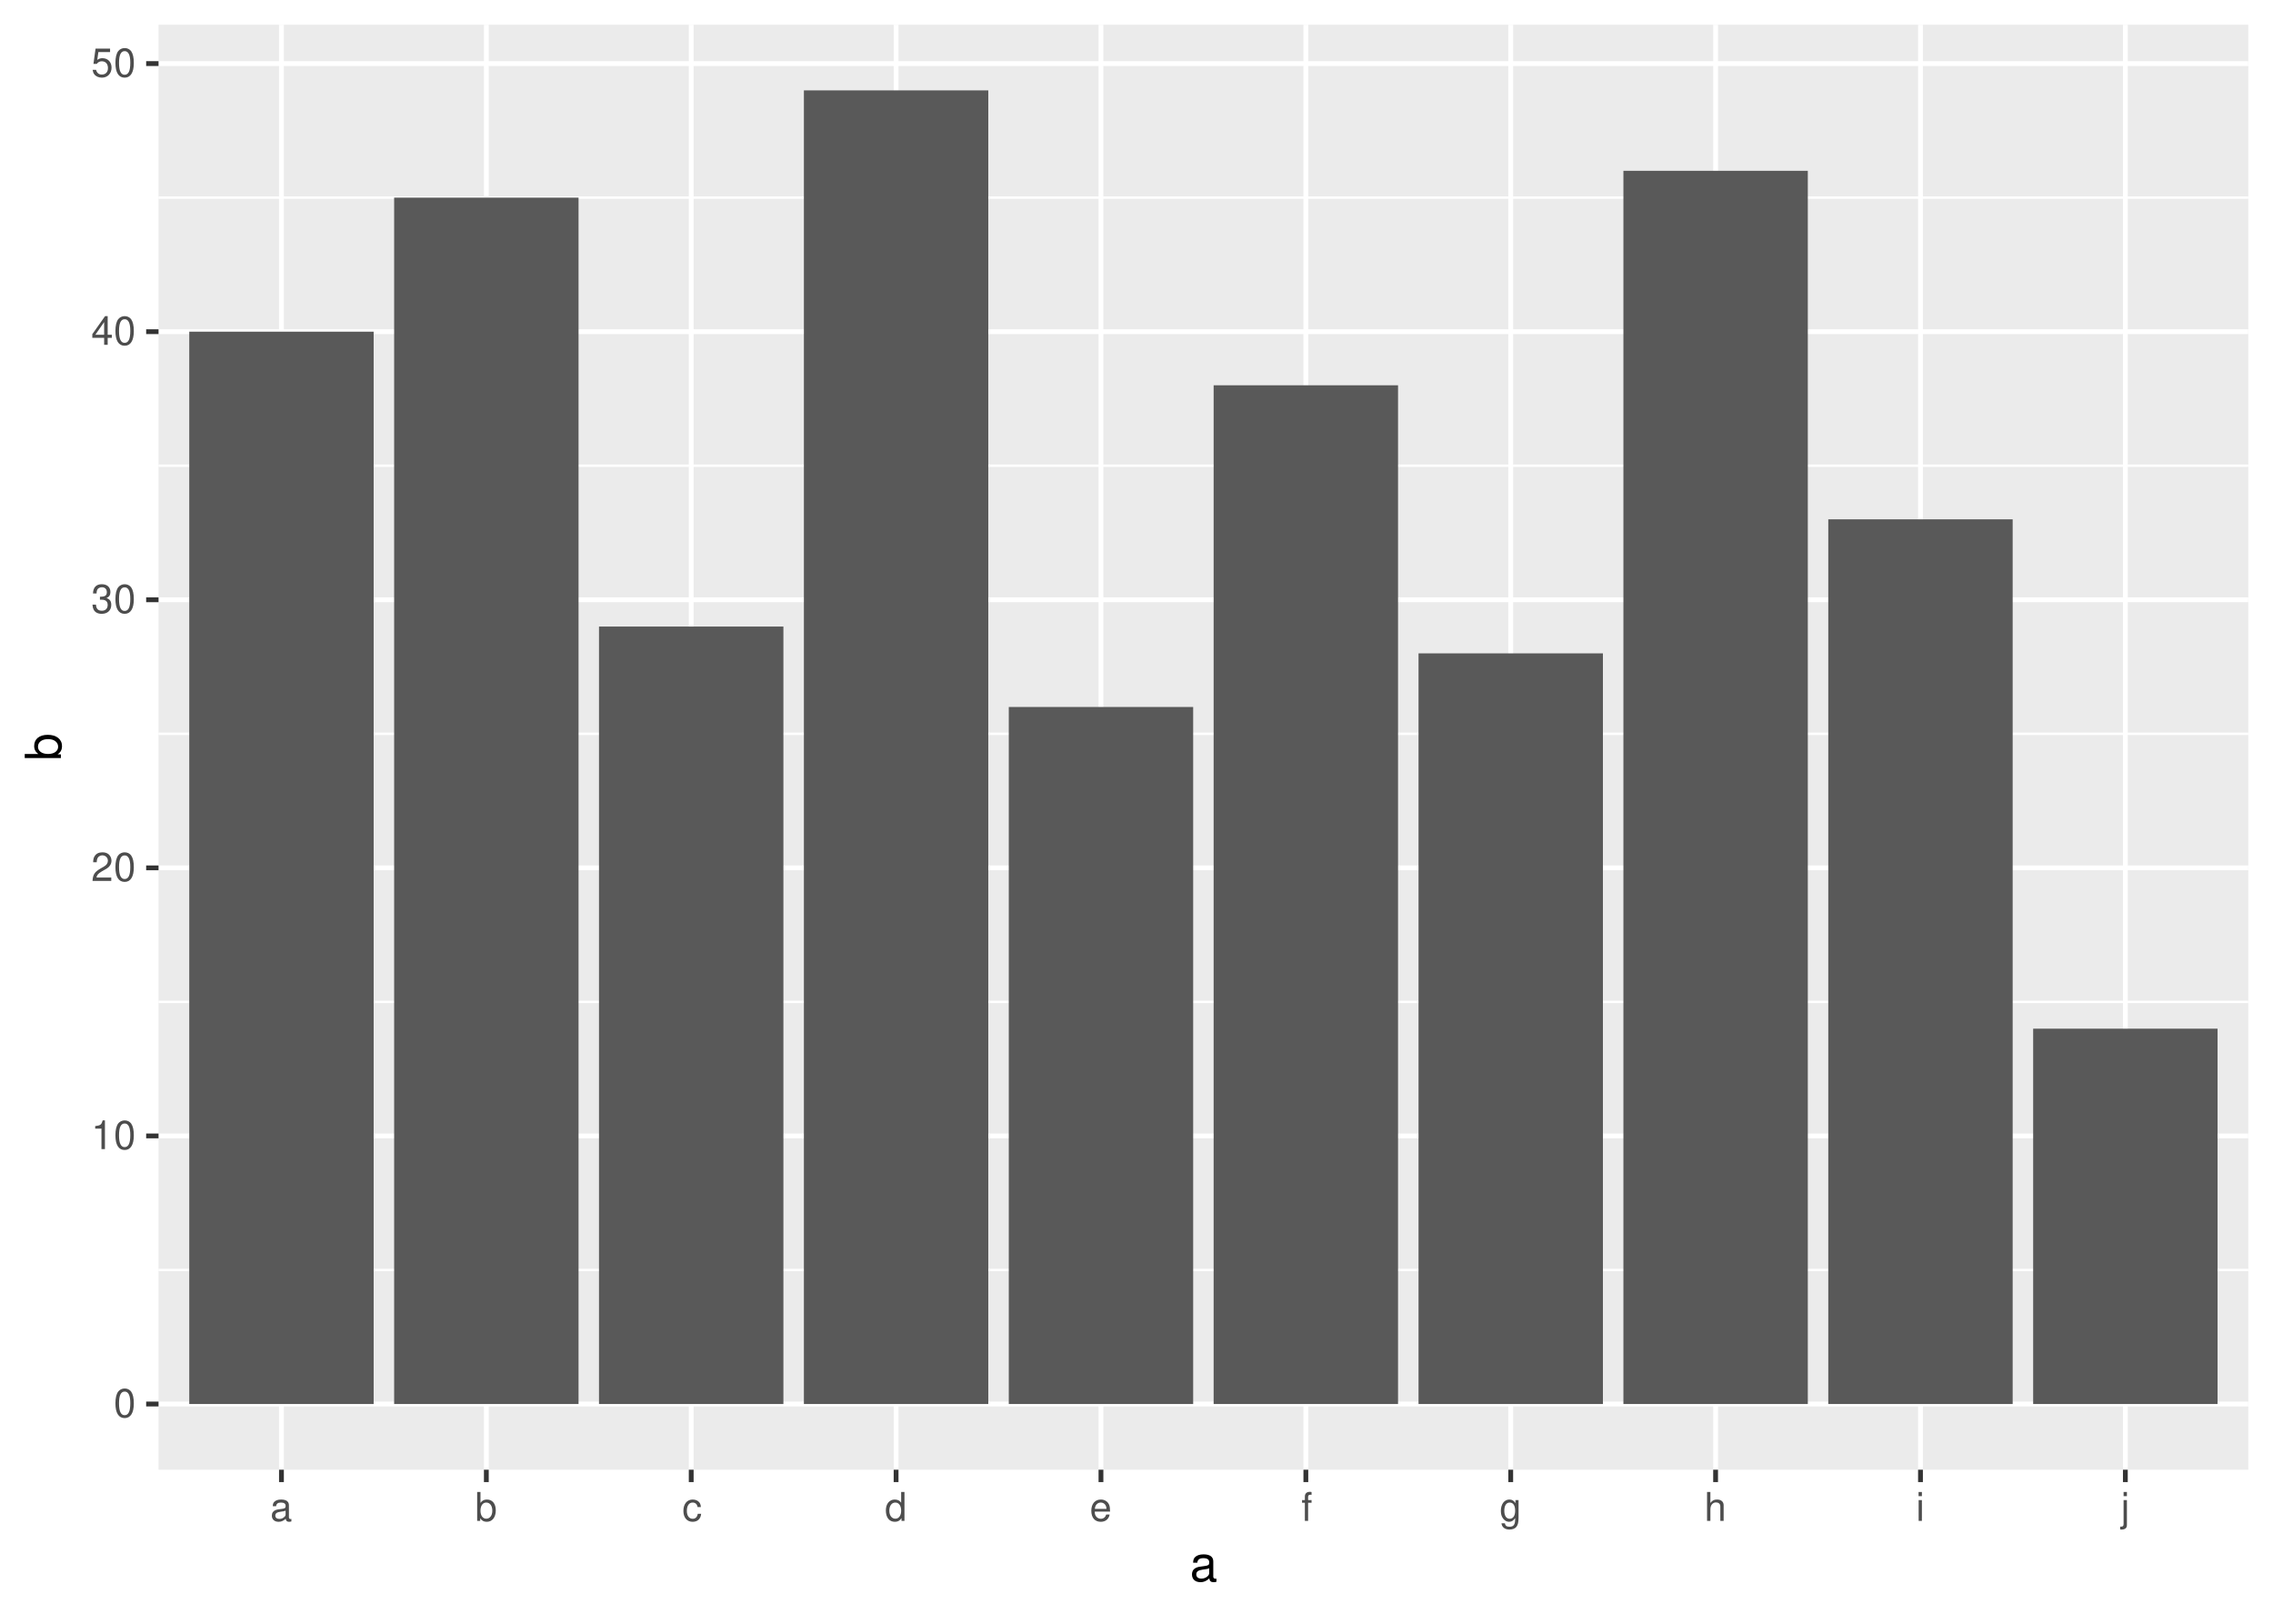
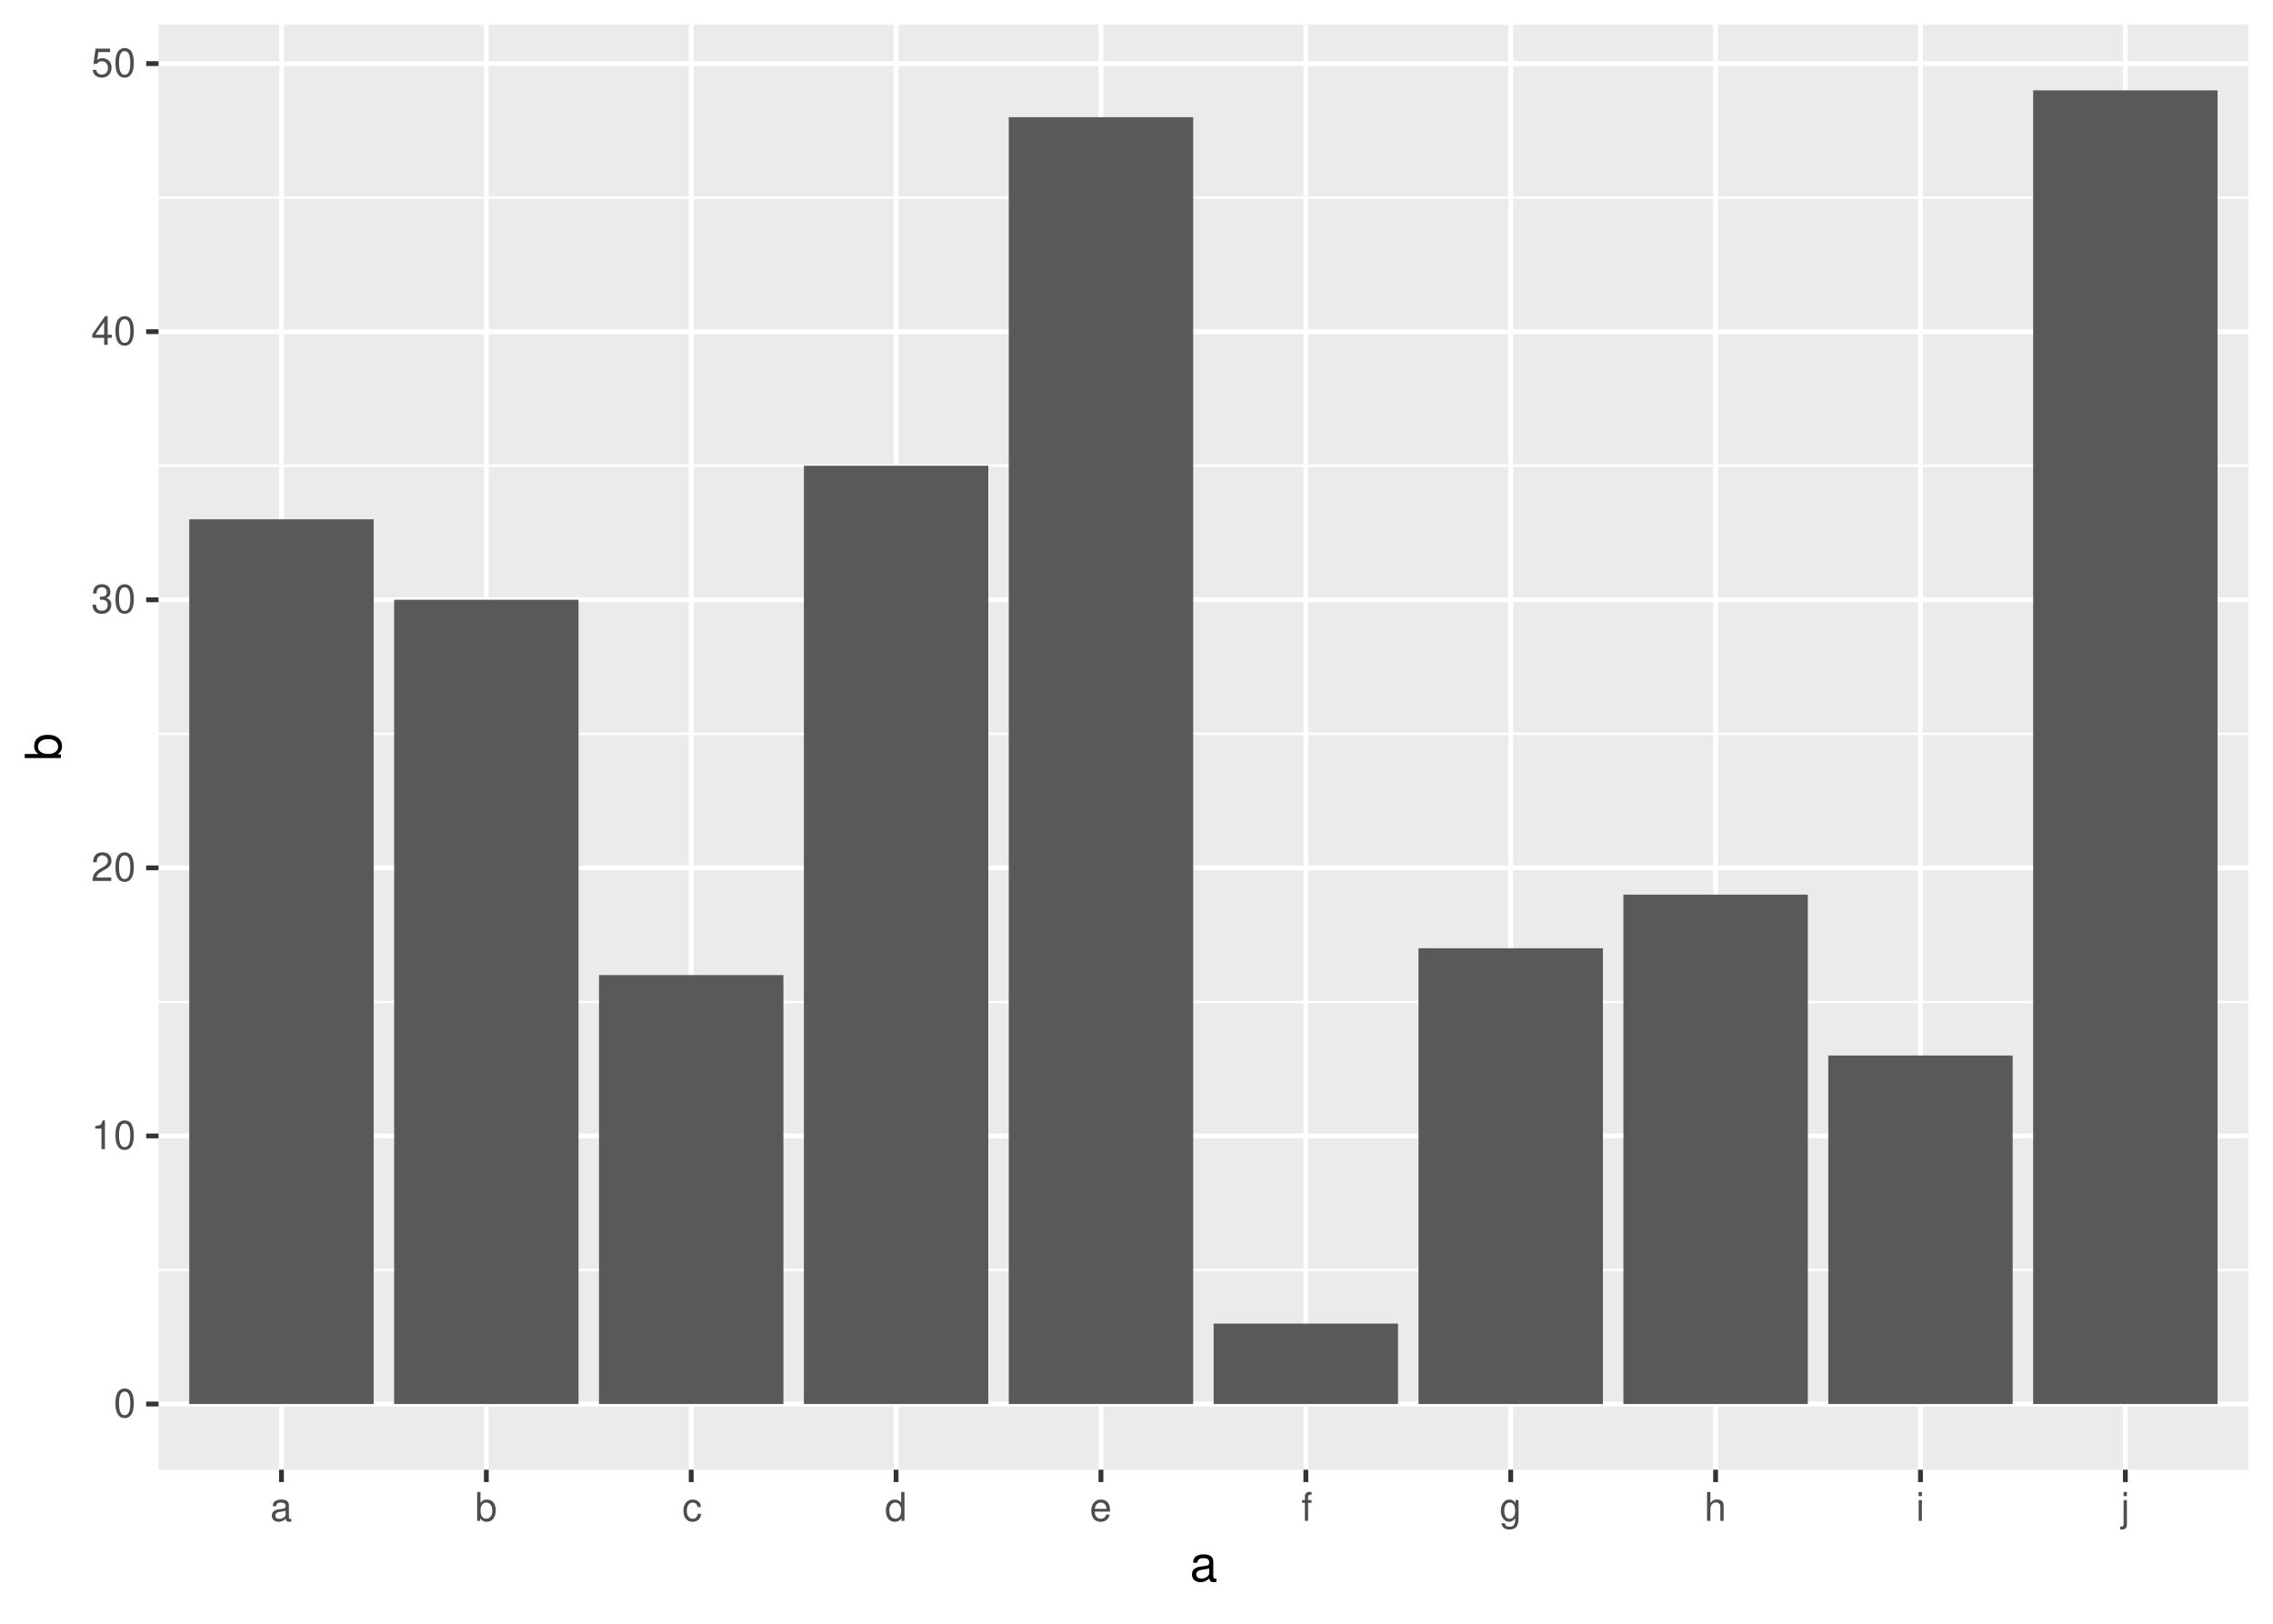
<svg xmlns="http://www.w3.org/2000/svg" xmlns:xlink="http://www.w3.org/1999/xlink" width="504pt" height="360pt" viewBox="0 0 504 360" version="1.1">
  <defs>
    <g>
      <symbol overflow="visible" id="glyph0-0">
        <path style="stroke:none;" d="" />
      </symbol>
      <symbol overflow="visible" id="glyph0-1">
        <path style="stroke:none;" d="M 2.422 -6.359 C 1.844 -6.359 1.312 -6.094 0.984 -5.672 C 0.578 -5.109 0.375 -4.25 0.375 -3.078 C 0.375 -0.938 1.078 0.203 2.422 0.203 C 3.734 0.203 4.453 -0.938 4.453 -3.031 C 4.453 -4.25 4.266 -5.078 3.859 -5.672 C 3.531 -6.109 3.016 -6.359 2.422 -6.359 Z M 2.422 -5.672 C 3.25 -5.672 3.672 -4.828 3.672 -3.094 C 3.672 -1.281 3.266 -0.438 2.406 -0.438 C 1.578 -0.438 1.172 -1.312 1.172 -3.062 C 1.172 -4.828 1.578 -5.672 2.422 -5.672 Z M 2.422 -5.672 " />
      </symbol>
      <symbol overflow="visible" id="glyph0-2">
        <path style="stroke:none;" d="M 2.281 -4.531 L 2.281 0 L 3.047 0 L 3.047 -6.359 L 2.547 -6.359 C 2.266 -5.391 2.094 -5.25 0.891 -5.094 L 0.891 -4.531 Z M 2.281 -4.531 " />
      </symbol>
      <symbol overflow="visible" id="glyph0-3">
        <path style="stroke:none;" d="M 4.453 -0.766 L 1.172 -0.766 C 1.25 -1.297 1.531 -1.625 2.297 -2.094 L 3.172 -2.594 C 4.047 -3.062 4.5 -3.719 4.5 -4.5 C 4.5 -5.031 4.281 -5.531 3.922 -5.875 C 3.547 -6.203 3.094 -6.359 2.5 -6.359 C 1.703 -6.359 1.125 -6.078 0.781 -5.531 C 0.547 -5.203 0.453 -4.797 0.438 -4.156 L 1.219 -4.156 C 1.234 -4.594 1.297 -4.844 1.406 -5.062 C 1.594 -5.438 2 -5.688 2.469 -5.688 C 3.172 -5.688 3.703 -5.172 3.703 -4.484 C 3.703 -3.969 3.406 -3.531 2.859 -3.219 L 2.047 -2.75 C 0.75 -2 0.375 -1.406 0.297 -0.016 L 4.453 -0.016 Z M 4.453 -0.766 " />
      </symbol>
      <symbol overflow="visible" id="glyph0-4">
        <path style="stroke:none;" d="M 1.938 -2.922 L 2.359 -2.922 C 3.203 -2.922 3.656 -2.531 3.656 -1.766 C 3.656 -0.969 3.172 -0.484 2.375 -0.484 C 1.516 -0.484 1.109 -0.922 1.062 -1.844 L 0.281 -1.844 C 0.312 -1.344 0.406 -1 0.547 -0.719 C 0.875 -0.109 1.484 0.203 2.344 0.203 C 3.625 0.203 4.453 -0.578 4.453 -1.781 C 4.453 -2.594 4.141 -3.031 3.391 -3.297 C 3.969 -3.531 4.266 -3.969 4.266 -4.609 C 4.266 -5.703 3.547 -6.359 2.359 -6.359 C 1.109 -6.359 0.438 -5.656 0.406 -4.312 L 1.188 -4.312 C 1.203 -4.703 1.234 -4.922 1.328 -5.109 C 1.5 -5.469 1.891 -5.688 2.375 -5.688 C 3.062 -5.688 3.469 -5.266 3.469 -4.578 C 3.469 -4.141 3.312 -3.859 2.969 -3.719 C 2.766 -3.625 2.484 -3.594 1.938 -3.578 Z M 1.938 -2.922 " />
      </symbol>
      <symbol overflow="visible" id="glyph0-5">
        <path style="stroke:none;" d="M 2.875 -1.547 L 2.875 0 L 3.656 0 L 3.656 -1.547 L 4.578 -1.547 L 4.578 -2.234 L 3.656 -2.234 L 3.656 -6.359 L 3.078 -6.359 L 0.25 -2.359 L 0.25 -1.547 Z M 2.875 -2.234 L 0.922 -2.234 L 2.875 -5.047 Z M 2.875 -2.234 " />
      </symbol>
      <symbol overflow="visible" id="glyph0-6">
        <path style="stroke:none;" d="M 4.188 -6.234 L 0.969 -6.234 L 0.5 -2.844 L 1.219 -2.844 C 1.578 -3.266 1.875 -3.422 2.359 -3.422 C 3.203 -3.422 3.719 -2.844 3.719 -1.922 C 3.719 -1.031 3.203 -0.484 2.359 -0.484 C 1.688 -0.484 1.266 -0.828 1.078 -1.531 L 0.312 -1.531 C 0.406 -1.016 0.5 -0.781 0.688 -0.547 C 1.031 -0.078 1.672 0.203 2.375 0.203 C 3.641 0.203 4.516 -0.719 4.516 -2.031 C 4.516 -3.266 3.688 -4.109 2.5 -4.109 C 2.062 -4.109 1.703 -4 1.344 -3.734 L 1.594 -5.469 L 4.188 -5.469 Z M 4.188 -6.234 " />
      </symbol>
      <symbol overflow="visible" id="glyph0-7">
        <path style="stroke:none;" d="M 4.703 -0.438 C 4.625 -0.406 4.594 -0.406 4.547 -0.406 C 4.297 -0.406 4.156 -0.547 4.156 -0.781 L 4.156 -3.484 C 4.156 -4.297 3.547 -4.734 2.422 -4.734 C 1.734 -4.734 1.203 -4.547 0.891 -4.203 C 0.672 -3.969 0.594 -3.703 0.578 -3.25 L 1.312 -3.25 C 1.375 -3.812 1.703 -4.062 2.391 -4.062 C 3.062 -4.062 3.422 -3.812 3.422 -3.375 L 3.422 -3.188 C 3.406 -2.875 3.25 -2.75 2.656 -2.672 C 1.625 -2.547 1.453 -2.5 1.172 -2.391 C 0.641 -2.156 0.375 -1.766 0.375 -1.156 C 0.375 -0.328 0.953 0.203 1.875 0.203 C 2.469 0.203 2.922 0 3.453 -0.469 C 3.5 0 3.734 0.203 4.203 0.203 C 4.359 0.203 4.453 0.188 4.703 0.125 Z M 3.422 -1.453 C 3.422 -1.203 3.359 -1.062 3.125 -0.859 C 2.828 -0.578 2.469 -0.438 2.047 -0.438 C 1.469 -0.438 1.141 -0.719 1.141 -1.172 C 1.141 -1.656 1.453 -1.906 2.25 -2.016 C 3.031 -2.125 3.172 -2.156 3.422 -2.281 Z M 3.422 -1.453 " />
      </symbol>
      <symbol overflow="visible" id="glyph0-8">
        <path style="stroke:none;" d="M 0.469 -6.406 L 0.469 0 L 1.141 0 L 1.141 -0.594 C 1.484 -0.047 1.953 0.203 2.594 0.203 C 3.812 0.203 4.594 -0.797 4.594 -2.328 C 4.594 -3.812 3.859 -4.734 2.625 -4.734 C 2 -4.734 1.547 -4.5 1.203 -3.984 L 1.203 -6.406 Z M 2.484 -4.062 C 3.312 -4.062 3.828 -3.344 3.828 -2.25 C 3.828 -1.203 3.297 -0.484 2.484 -0.484 C 1.703 -0.484 1.203 -1.188 1.203 -2.266 C 1.203 -3.359 1.703 -4.062 2.484 -4.062 Z M 2.484 -4.062 " />
      </symbol>
      <symbol overflow="visible" id="glyph0-9">
        <path style="stroke:none;" d="M 4.141 -3.062 C 4.109 -3.516 4.016 -3.797 3.828 -4.062 C 3.516 -4.484 2.969 -4.734 2.328 -4.734 C 1.078 -4.734 0.266 -3.75 0.266 -2.219 C 0.266 -0.734 1.062 0.203 2.312 0.203 C 3.406 0.203 4.109 -0.453 4.203 -1.578 L 3.453 -1.578 C 3.328 -0.844 2.953 -0.469 2.328 -0.469 C 1.516 -0.469 1.031 -1.141 1.031 -2.219 C 1.031 -3.375 1.516 -4.062 2.312 -4.062 C 2.922 -4.062 3.312 -3.703 3.406 -3.062 Z M 4.141 -3.062 " />
      </symbol>
      <symbol overflow="visible" id="glyph0-10">
        <path style="stroke:none;" d="M 4.359 -6.406 L 3.625 -6.406 L 3.625 -4.031 C 3.312 -4.5 2.828 -4.734 2.203 -4.734 C 1.016 -4.734 0.234 -3.781 0.234 -2.312 C 0.234 -0.75 0.984 0.203 2.234 0.203 C 2.875 0.203 3.312 -0.031 3.703 -0.609 L 3.703 0 L 4.359 0 Z M 2.328 -4.062 C 3.125 -4.062 3.625 -3.359 3.625 -2.25 C 3.625 -1.188 3.109 -0.484 2.344 -0.484 C 1.531 -0.484 1 -1.203 1 -2.266 C 1 -3.344 1.531 -4.062 2.328 -4.062 Z M 2.328 -4.062 " />
      </symbol>
      <symbol overflow="visible" id="glyph0-11">
        <path style="stroke:none;" d="M 4.516 -2.062 C 4.516 -2.766 4.453 -3.188 4.328 -3.531 C 4.031 -4.281 3.328 -4.734 2.469 -4.734 C 1.172 -4.734 0.359 -3.766 0.359 -2.25 C 0.359 -0.719 1.141 0.203 2.453 0.203 C 3.5 0.203 4.234 -0.391 4.422 -1.406 L 3.672 -1.406 C 3.469 -0.797 3.062 -0.469 2.469 -0.469 C 2 -0.469 1.609 -0.688 1.359 -1.078 C 1.188 -1.344 1.125 -1.594 1.125 -2.062 Z M 1.141 -2.656 C 1.203 -3.516 1.719 -4.062 2.453 -4.062 C 3.203 -4.062 3.719 -3.484 3.719 -2.656 Z M 1.141 -2.656 " />
      </symbol>
      <symbol overflow="visible" id="glyph0-12">
        <path style="stroke:none;" d="M 2.266 -4.609 L 1.5 -4.609 L 1.5 -5.328 C 1.5 -5.641 1.672 -5.797 2.016 -5.797 C 2.078 -5.797 2.109 -5.797 2.266 -5.781 L 2.266 -6.391 C 2.109 -6.438 2 -6.438 1.859 -6.438 C 1.172 -6.438 0.781 -6.047 0.781 -5.391 L 0.781 -4.609 L 0.156 -4.609 L 0.156 -4.016 L 0.781 -4.016 L 0.781 0 L 1.5 0 L 1.5 -4.016 L 2.266 -4.016 Z M 2.266 -4.609 " />
      </symbol>
      <symbol overflow="visible" id="glyph0-13">
        <path style="stroke:none;" d="M 3.547 -4.609 L 3.547 -3.938 C 3.188 -4.5 2.781 -4.734 2.203 -4.734 C 1.078 -4.734 0.312 -3.703 0.312 -2.219 C 0.312 -1.453 0.5 -0.891 0.891 -0.422 C 1.234 -0.016 1.672 0.203 2.141 0.203 C 2.703 0.203 3.094 -0.047 3.484 -0.625 L 3.484 -0.391 C 3.484 0.844 3.141 1.297 2.219 1.297 C 1.594 1.297 1.281 1.062 1.203 0.531 L 0.453 0.531 C 0.531 1.375 1.203 1.922 2.203 1.922 C 2.891 1.922 3.453 1.703 3.75 1.328 C 4.094 0.891 4.234 0.328 4.234 -0.75 L 4.234 -4.609 Z M 2.266 -4.062 C 3.047 -4.062 3.484 -3.406 3.484 -2.25 C 3.484 -1.125 3.031 -0.469 2.266 -0.469 C 1.516 -0.469 1.078 -1.141 1.078 -2.266 C 1.078 -3.391 1.516 -4.062 2.266 -4.062 Z M 2.266 -4.062 " />
      </symbol>
      <symbol overflow="visible" id="glyph0-14">
        <path style="stroke:none;" d="M 0.609 -6.406 L 0.609 0 L 1.344 0 L 1.344 -2.547 C 1.344 -3.484 1.844 -4.094 2.594 -4.094 C 2.844 -4.094 3.062 -4.031 3.25 -3.891 C 3.453 -3.734 3.547 -3.516 3.547 -3.188 L 3.547 0 L 4.281 0 L 4.281 -3.484 C 4.281 -4.25 3.719 -4.734 2.828 -4.734 C 2.172 -4.734 1.781 -4.547 1.344 -3.969 L 1.344 -6.406 Z M 0.609 -6.406 " />
      </symbol>
      <symbol overflow="visible" id="glyph0-15">
        <path style="stroke:none;" d="M 1.312 -4.609 L 0.594 -4.609 L 0.594 0 L 1.312 0 Z M 1.312 -6.406 L 0.578 -6.406 L 0.578 -5.484 L 1.312 -5.484 Z M 1.312 -6.406 " />
      </symbol>
      <symbol overflow="visible" id="glyph0-16">
        <path style="stroke:none;" d="M 0.609 -4.609 L 0.609 0.672 C 0.609 1.125 0.469 1.281 0.016 1.281 C -0.031 1.281 -0.062 1.281 -0.156 1.266 L -0.156 1.891 C -0.078 1.906 -0.031 1.922 0.094 1.922 C 0.922 1.922 1.344 1.594 1.344 0.953 L 1.344 -4.609 Z M 1.344 -6.406 L 0.609 -6.406 L 0.609 -5.484 L 1.344 -5.484 Z M 1.344 -6.406 " />
      </symbol>
      <symbol overflow="visible" id="glyph1-0">
        <path style="stroke:none;" d="" />
      </symbol>
      <symbol overflow="visible" id="glyph1-1">
        <path style="stroke:none;" d="M 5.891 -0.531 C 5.781 -0.516 5.734 -0.516 5.688 -0.516 C 5.375 -0.516 5.188 -0.688 5.188 -0.969 L 5.188 -4.359 C 5.188 -5.375 4.438 -5.922 3.031 -5.922 C 2.172 -5.922 1.5 -5.688 1.109 -5.266 C 0.844 -4.969 0.734 -4.625 0.719 -4.062 L 1.641 -4.062 C 1.719 -4.766 2.141 -5.078 2.984 -5.078 C 3.828 -5.078 4.281 -4.781 4.281 -4.219 L 4.281 -3.984 C 4.266 -3.594 4.062 -3.438 3.328 -3.344 C 2.031 -3.172 1.828 -3.141 1.469 -2.984 C 0.797 -2.703 0.469 -2.203 0.469 -1.453 C 0.469 -0.406 1.188 0.25 2.359 0.25 C 3.078 0.25 3.656 0 4.312 -0.594 C 4.375 0 4.656 0.25 5.266 0.25 C 5.453 0.25 5.578 0.234 5.891 0.156 Z M 4.281 -1.812 C 4.281 -1.5 4.188 -1.312 3.922 -1.062 C 3.547 -0.719 3.094 -0.547 2.547 -0.547 C 1.844 -0.547 1.422 -0.891 1.422 -1.469 C 1.422 -2.078 1.812 -2.391 2.812 -2.531 C 3.781 -2.656 3.969 -2.703 4.281 -2.844 Z M 4.281 -1.812 " />
      </symbol>
      <symbol overflow="visible" id="glyph2-0">
        <path style="stroke:none;" d="" />
      </symbol>
      <symbol overflow="visible" id="glyph2-1">
        <path style="stroke:none;" d="M -8.016 -0.594 L 0 -0.594 L 0 -1.422 L -0.734 -1.422 C -0.062 -1.859 0.25 -2.438 0.25 -3.25 C 0.25 -4.766 -0.984 -5.75 -2.906 -5.75 C -4.781 -5.75 -5.922 -4.812 -5.922 -3.281 C -5.922 -2.5 -5.625 -1.938 -4.984 -1.5 L -8.016 -1.5 Z M -5.078 -3.109 C -5.078 -4.141 -4.188 -4.797 -2.812 -4.797 C -1.5 -4.797 -0.609 -4.109 -0.609 -3.109 C -0.609 -2.141 -1.484 -1.5 -2.844 -1.5 C -4.188 -1.5 -5.078 -2.141 -5.078 -3.109 Z M -5.078 -3.109 " />
      </symbol>
    </g>
    <clipPath id="clip1">
      <path d="M 35.152 5.48 L 498.523 5.48 L 498.523 325.852 L 35.152 325.852 Z M 35.152 5.48 " />
    </clipPath>
    <clipPath id="clip2">
      <path d="M 35.152 281 L 498.523 281 L 498.523 282 L 35.152 282 Z M 35.152 281 " />
    </clipPath>
    <clipPath id="clip3">
      <path d="M 35.152 221 L 498.523 221 L 498.523 223 L 35.152 223 Z M 35.152 221 " />
    </clipPath>
    <clipPath id="clip4">
      <path d="M 35.152 162 L 498.523 162 L 498.523 163 L 35.152 163 Z M 35.152 162 " />
    </clipPath>
    <clipPath id="clip5">
      <path d="M 35.152 102 L 498.523 102 L 498.523 104 L 35.152 104 Z M 35.152 102 " />
    </clipPath>
    <clipPath id="clip6">
      <path d="M 35.152 43 L 498.523 43 L 498.523 45 L 35.152 45 Z M 35.152 43 " />
    </clipPath>
    <clipPath id="clip7">
      <path d="M 35.152 310 L 498.523 310 L 498.523 312 L 35.152 312 Z M 35.152 310 " />
    </clipPath>
    <clipPath id="clip8">
      <path d="M 35.152 251 L 498.523 251 L 498.523 253 L 35.152 253 Z M 35.152 251 " />
    </clipPath>
    <clipPath id="clip9">
      <path d="M 35.152 191 L 498.523 191 L 498.523 193 L 35.152 193 Z M 35.152 191 " />
    </clipPath>
    <clipPath id="clip10">
      <path d="M 35.152 132 L 498.523 132 L 498.523 134 L 35.152 134 Z M 35.152 132 " />
    </clipPath>
    <clipPath id="clip11">
      <path d="M 35.152 73 L 498.523 73 L 498.523 75 L 35.152 75 Z M 35.152 73 " />
    </clipPath>
    <clipPath id="clip12">
      <path d="M 35.152 13 L 498.523 13 L 498.523 15 L 35.152 15 Z M 35.152 13 " />
    </clipPath>
    <clipPath id="clip13">
      <path d="M 61 5.48 L 63 5.48 L 63 325.852 L 61 325.852 Z M 61 5.48 " />
    </clipPath>
    <clipPath id="clip14">
      <path d="M 107 5.48 L 109 5.48 L 109 325.852 L 107 325.852 Z M 107 5.48 " />
    </clipPath>
    <clipPath id="clip15">
      <path d="M 152 5.48 L 154 5.48 L 154 325.852 L 152 325.852 Z M 152 5.48 " />
    </clipPath>
    <clipPath id="clip16">
      <path d="M 198 5.48 L 200 5.48 L 200 325.852 L 198 325.852 Z M 198 5.48 " />
    </clipPath>
    <clipPath id="clip17">
      <path d="M 243 5.48 L 245 5.48 L 245 325.852 L 243 325.852 Z M 243 5.48 " />
    </clipPath>
    <clipPath id="clip18">
      <path d="M 289 5.48 L 291 5.48 L 291 325.852 L 289 325.852 Z M 289 5.48 " />
    </clipPath>
    <clipPath id="clip19">
      <path d="M 334 5.48 L 336 5.48 L 336 325.852 L 334 325.852 Z M 334 5.48 " />
    </clipPath>
    <clipPath id="clip20">
      <path d="M 379 5.48 L 381 5.48 L 381 325.852 L 379 325.852 Z M 379 5.48 " />
    </clipPath>
    <clipPath id="clip21">
      <path d="M 425 5.48 L 427 5.48 L 427 325.852 L 425 325.852 Z M 425 5.48 " />
    </clipPath>
    <clipPath id="clip22">
      <path d="M 470 5.48 L 472 5.48 L 472 325.852 L 470 325.852 Z M 470 5.48 " />
    </clipPath>
  </defs>
  <g id="surface88">
    <rect x="0" y="0" width="504" height="360" style="fill:rgb(100%,100%,100%);fill-opacity:1;stroke:none;" />
    <rect x="0" y="0" width="504" height="360" style="fill:rgb(100%,100%,100%);fill-opacity:1;stroke:none;" />
    <path style="fill:none;stroke-width:1.067;stroke-linecap:round;stroke-linejoin:round;stroke:rgb(100%,100%,100%);stroke-opacity:1;stroke-miterlimit:10;" d="M 0 360 L 504 360 L 504 0 L 0 0 Z M 0 360 " />
    <g clip-path="url(#clip1)" clip-rule="nonzero">
      <path style=" stroke:none;fill-rule:nonzero;fill:rgb(92.157%,92.157%,92.157%);fill-opacity:1;" d="M 35.152 325.848 L 498.523 325.848 L 498.523 5.477 L 35.152 5.477 Z M 35.152 325.848 " />
    </g>
    <g clip-path="url(#clip2)" clip-rule="nonzero">
      <path style="fill:none;stroke-width:0.533;stroke-linecap:butt;stroke-linejoin:round;stroke:rgb(100%,100%,100%);stroke-opacity:1;stroke-miterlimit:10;" d="M 35.152 281.566 L 498.52 281.566 " />
    </g>
    <g clip-path="url(#clip3)" clip-rule="nonzero">
      <path style="fill:none;stroke-width:0.533;stroke-linecap:butt;stroke-linejoin:round;stroke:rgb(100%,100%,100%);stroke-opacity:1;stroke-miterlimit:10;" d="M 35.152 222.129 L 498.52 222.129 " />
    </g>
    <g clip-path="url(#clip4)" clip-rule="nonzero">
      <path style="fill:none;stroke-width:0.533;stroke-linecap:butt;stroke-linejoin:round;stroke:rgb(100%,100%,100%);stroke-opacity:1;stroke-miterlimit:10;" d="M 35.152 162.691 L 498.52 162.691 " />
    </g>
    <g clip-path="url(#clip5)" clip-rule="nonzero">
      <path style="fill:none;stroke-width:0.533;stroke-linecap:butt;stroke-linejoin:round;stroke:rgb(100%,100%,100%);stroke-opacity:1;stroke-miterlimit:10;" d="M 35.152 103.254 L 498.52 103.254 " />
    </g>
    <g clip-path="url(#clip6)" clip-rule="nonzero">
      <path style="fill:none;stroke-width:0.533;stroke-linecap:butt;stroke-linejoin:round;stroke:rgb(100%,100%,100%);stroke-opacity:1;stroke-miterlimit:10;" d="M 35.152 43.816 L 498.52 43.816 " />
    </g>
    <g clip-path="url(#clip7)" clip-rule="nonzero">
      <path style="fill:none;stroke-width:1.067;stroke-linecap:butt;stroke-linejoin:round;stroke:rgb(100%,100%,100%);stroke-opacity:1;stroke-miterlimit:10;" d="M 35.152 311.285 L 498.52 311.285 " />
    </g>
    <g clip-path="url(#clip8)" clip-rule="nonzero">
      <path style="fill:none;stroke-width:1.067;stroke-linecap:butt;stroke-linejoin:round;stroke:rgb(100%,100%,100%);stroke-opacity:1;stroke-miterlimit:10;" d="M 35.152 251.848 L 498.52 251.848 " />
    </g>
    <g clip-path="url(#clip9)" clip-rule="nonzero">
      <path style="fill:none;stroke-width:1.067;stroke-linecap:butt;stroke-linejoin:round;stroke:rgb(100%,100%,100%);stroke-opacity:1;stroke-miterlimit:10;" d="M 35.152 192.41 L 498.52 192.41 " />
    </g>
    <g clip-path="url(#clip10)" clip-rule="nonzero">
      <path style="fill:none;stroke-width:1.067;stroke-linecap:butt;stroke-linejoin:round;stroke:rgb(100%,100%,100%);stroke-opacity:1;stroke-miterlimit:10;" d="M 35.152 132.973 L 498.52 132.973 " />
    </g>
    <g clip-path="url(#clip11)" clip-rule="nonzero">
      <path style="fill:none;stroke-width:1.067;stroke-linecap:butt;stroke-linejoin:round;stroke:rgb(100%,100%,100%);stroke-opacity:1;stroke-miterlimit:10;" d="M 35.152 73.535 L 498.52 73.535 " />
    </g>
    <g clip-path="url(#clip12)" clip-rule="nonzero">
      <path style="fill:none;stroke-width:1.067;stroke-linecap:butt;stroke-linejoin:round;stroke:rgb(100%,100%,100%);stroke-opacity:1;stroke-miterlimit:10;" d="M 35.152 14.098 L 498.52 14.098 " />
    </g>
    <g clip-path="url(#clip13)" clip-rule="nonzero">
      <path style="fill:none;stroke-width:1.067;stroke-linecap:butt;stroke-linejoin:round;stroke:rgb(100%,100%,100%);stroke-opacity:1;stroke-miterlimit:10;" d="M 62.406 325.848 L 62.406 5.48 " />
    </g>
    <g clip-path="url(#clip14)" clip-rule="nonzero">
      <path style="fill:none;stroke-width:1.067;stroke-linecap:butt;stroke-linejoin:round;stroke:rgb(100%,100%,100%);stroke-opacity:1;stroke-miterlimit:10;" d="M 107.836 325.848 L 107.836 5.48 " />
    </g>
    <g clip-path="url(#clip15)" clip-rule="nonzero">
      <path style="fill:none;stroke-width:1.067;stroke-linecap:butt;stroke-linejoin:round;stroke:rgb(100%,100%,100%);stroke-opacity:1;stroke-miterlimit:10;" d="M 153.266 325.848 L 153.266 5.48 " />
    </g>
    <g clip-path="url(#clip16)" clip-rule="nonzero">
      <path style="fill:none;stroke-width:1.067;stroke-linecap:butt;stroke-linejoin:round;stroke:rgb(100%,100%,100%);stroke-opacity:1;stroke-miterlimit:10;" d="M 198.691 325.848 L 198.691 5.48 " />
    </g>
    <g clip-path="url(#clip17)" clip-rule="nonzero">
      <path style="fill:none;stroke-width:1.067;stroke-linecap:butt;stroke-linejoin:round;stroke:rgb(100%,100%,100%);stroke-opacity:1;stroke-miterlimit:10;" d="M 244.121 325.848 L 244.121 5.48 " />
    </g>
    <g clip-path="url(#clip18)" clip-rule="nonzero">
      <path style="fill:none;stroke-width:1.067;stroke-linecap:butt;stroke-linejoin:round;stroke:rgb(100%,100%,100%);stroke-opacity:1;stroke-miterlimit:10;" d="M 289.551 325.848 L 289.551 5.48 " />
    </g>
    <g clip-path="url(#clip19)" clip-rule="nonzero">
      <path style="fill:none;stroke-width:1.067;stroke-linecap:butt;stroke-linejoin:round;stroke:rgb(100%,100%,100%);stroke-opacity:1;stroke-miterlimit:10;" d="M 334.977 325.848 L 334.977 5.48 " />
    </g>
    <g clip-path="url(#clip20)" clip-rule="nonzero">
      <path style="fill:none;stroke-width:1.067;stroke-linecap:butt;stroke-linejoin:round;stroke:rgb(100%,100%,100%);stroke-opacity:1;stroke-miterlimit:10;" d="M 380.406 325.848 L 380.406 5.48 " />
    </g>
    <g clip-path="url(#clip21)" clip-rule="nonzero">
      <path style="fill:none;stroke-width:1.067;stroke-linecap:butt;stroke-linejoin:round;stroke:rgb(100%,100%,100%);stroke-opacity:1;stroke-miterlimit:10;" d="M 425.836 325.848 L 425.836 5.48 " />
    </g>
    <g clip-path="url(#clip22)" clip-rule="nonzero">
      <path style="fill:none;stroke-width:1.067;stroke-linecap:butt;stroke-linejoin:round;stroke:rgb(100%,100%,100%);stroke-opacity:1;stroke-miterlimit:10;" d="M 471.262 325.848 L 471.262 5.48 " />
    </g>
-     <path style=" stroke:none;fill-rule:nonzero;fill:rgb(34.902%,34.902%,34.902%);fill-opacity:1;" d="M 41.965 311.285 L 82.852 311.285 L 82.852 73.535 L 41.965 73.535 Z M 41.965 311.285 " />
-     <path style=" stroke:none;fill-rule:nonzero;fill:rgb(34.902%,34.902%,34.902%);fill-opacity:1;" d="M 87.395 311.285 L 128.281 311.285 L 128.281 43.816 L 87.395 43.816 Z M 87.395 311.285 " />
-     <path style=" stroke:none;fill-rule:nonzero;fill:rgb(34.902%,34.902%,34.902%);fill-opacity:1;" d="M 132.82 311.285 L 173.707 311.285 L 173.707 138.914 L 132.82 138.914 Z M 132.82 311.285 " />
-     <path style=" stroke:none;fill-rule:nonzero;fill:rgb(34.902%,34.902%,34.902%);fill-opacity:1;" d="M 178.25 311.285 L 219.137 311.285 L 219.137 20.039 L 178.25 20.039 Z M 178.25 311.285 " />
-     <path style=" stroke:none;fill-rule:nonzero;fill:rgb(34.902%,34.902%,34.902%);fill-opacity:1;" d="M 223.68 311.285 L 264.566 311.285 L 264.566 156.746 L 223.68 156.746 Z M 223.68 311.285 " />
-     <path style=" stroke:none;fill-rule:nonzero;fill:rgb(34.902%,34.902%,34.902%);fill-opacity:1;" d="M 269.105 311.285 L 309.992 311.285 L 309.992 85.422 L 269.105 85.422 Z M 269.105 311.285 " />
-     <path style=" stroke:none;fill-rule:nonzero;fill:rgb(34.902%,34.902%,34.902%);fill-opacity:1;" d="M 314.535 311.285 L 355.422 311.285 L 355.422 144.859 L 314.535 144.859 Z M 314.535 311.285 " />
-     <path style=" stroke:none;fill-rule:nonzero;fill:rgb(34.902%,34.902%,34.902%);fill-opacity:1;" d="M 359.965 311.285 L 400.852 311.285 L 400.852 37.871 L 359.965 37.871 Z M 359.965 311.285 " />
-     <path style=" stroke:none;fill-rule:nonzero;fill:rgb(34.902%,34.902%,34.902%);fill-opacity:1;" d="M 405.391 311.285 L 446.277 311.285 L 446.277 115.141 L 405.391 115.141 Z M 405.391 311.285 " />
-     <path style=" stroke:none;fill-rule:nonzero;fill:rgb(34.902%,34.902%,34.902%);fill-opacity:1;" d="M 450.82 311.285 L 491.707 311.285 L 491.707 228.07 L 450.82 228.07 Z M 450.82 311.285 " />
+     <path style=" stroke:none;fill-rule:nonzero;fill:rgb(34.902%,34.902%,34.902%);fill-opacity:1;" d="M 41.965 311.285 L 82.852 311.285 L 82.852 115.141 L 41.965 115.141 Z M 41.965 311.285 " />
+     <path style=" stroke:none;fill-rule:nonzero;fill:rgb(34.902%,34.902%,34.902%);fill-opacity:1;" d="M 87.395 311.285 L 128.281 311.285 L 128.281 132.973 L 87.395 132.973 Z M 87.395 311.285 " />
+     <path style=" stroke:none;fill-rule:nonzero;fill:rgb(34.902%,34.902%,34.902%);fill-opacity:1;" d="M 132.82 311.285 L 173.707 311.285 L 173.707 216.184 L 132.82 216.184 Z M 132.82 311.285 " />
+     <path style=" stroke:none;fill-rule:nonzero;fill:rgb(34.902%,34.902%,34.902%);fill-opacity:1;" d="M 178.25 311.285 L 219.137 311.285 L 219.137 103.254 L 178.25 103.254 Z M 178.25 311.285 " />
+     <path style=" stroke:none;fill-rule:nonzero;fill:rgb(34.902%,34.902%,34.902%);fill-opacity:1;" d="M 223.68 311.285 L 264.566 311.285 L 264.566 25.984 L 223.68 25.984 Z M 223.68 311.285 " />
+     <path style=" stroke:none;fill-rule:nonzero;fill:rgb(34.902%,34.902%,34.902%);fill-opacity:1;" d="M 269.105 311.285 L 309.992 311.285 L 309.992 293.453 L 269.105 293.453 Z M 269.105 311.285 " />
+     <path style=" stroke:none;fill-rule:nonzero;fill:rgb(34.902%,34.902%,34.902%);fill-opacity:1;" d="M 314.535 311.285 L 355.422 311.285 L 355.422 210.242 L 314.535 210.242 Z M 314.535 311.285 " />
+     <path style=" stroke:none;fill-rule:nonzero;fill:rgb(34.902%,34.902%,34.902%);fill-opacity:1;" d="M 359.965 311.285 L 400.852 311.285 L 400.852 198.352 L 359.965 198.352 Z M 359.965 311.285 " />
+     <path style=" stroke:none;fill-rule:nonzero;fill:rgb(34.902%,34.902%,34.902%);fill-opacity:1;" d="M 405.391 311.285 L 446.277 311.285 L 446.277 234.016 L 405.391 234.016 Z M 405.391 311.285 " />
+     <path style=" stroke:none;fill-rule:nonzero;fill:rgb(34.902%,34.902%,34.902%);fill-opacity:1;" d="M 450.82 311.285 L 491.707 311.285 L 491.707 20.039 L 450.82 20.039 Z M 450.82 311.285 " />
    <g style="fill:rgb(30.196%,30.196%,30.196%);fill-opacity:1;">
      <use xlink:href="#glyph0-1" x="25.219" y="314.2" />
    </g>
    <g style="fill:rgb(30.196%,30.196%,30.196%);fill-opacity:1;">
      <use xlink:href="#glyph0-2" x="20.219" y="254.763" />
      <use xlink:href="#glyph0-1" x="25.219" y="254.763" />
    </g>
    <g style="fill:rgb(30.196%,30.196%,30.196%);fill-opacity:1;">
      <use xlink:href="#glyph0-3" x="20.219" y="195.325" />
      <use xlink:href="#glyph0-1" x="25.219" y="195.325" />
    </g>
    <g style="fill:rgb(30.196%,30.196%,30.196%);fill-opacity:1;">
      <use xlink:href="#glyph0-4" x="20.219" y="135.888" />
      <use xlink:href="#glyph0-1" x="25.219" y="135.888" />
    </g>
    <g style="fill:rgb(30.196%,30.196%,30.196%);fill-opacity:1;">
      <use xlink:href="#glyph0-5" x="20.219" y="76.45" />
      <use xlink:href="#glyph0-1" x="25.219" y="76.45" />
    </g>
    <g style="fill:rgb(30.196%,30.196%,30.196%);fill-opacity:1;">
      <use xlink:href="#glyph0-6" x="20.219" y="17.013" />
      <use xlink:href="#glyph0-1" x="25.219" y="17.013" />
    </g>
    <path style="fill:none;stroke-width:1.067;stroke-linecap:butt;stroke-linejoin:round;stroke:rgb(20%,20%,20%);stroke-opacity:1;stroke-miterlimit:10;" d="M 32.41 311.285 L 35.152 311.285 " />
    <path style="fill:none;stroke-width:1.067;stroke-linecap:butt;stroke-linejoin:round;stroke:rgb(20%,20%,20%);stroke-opacity:1;stroke-miterlimit:10;" d="M 32.41 251.848 L 35.152 251.848 " />
    <path style="fill:none;stroke-width:1.067;stroke-linecap:butt;stroke-linejoin:round;stroke:rgb(20%,20%,20%);stroke-opacity:1;stroke-miterlimit:10;" d="M 32.41 192.41 L 35.152 192.41 " />
    <path style="fill:none;stroke-width:1.067;stroke-linecap:butt;stroke-linejoin:round;stroke:rgb(20%,20%,20%);stroke-opacity:1;stroke-miterlimit:10;" d="M 32.41 132.973 L 35.152 132.973 " />
    <path style="fill:none;stroke-width:1.067;stroke-linecap:butt;stroke-linejoin:round;stroke:rgb(20%,20%,20%);stroke-opacity:1;stroke-miterlimit:10;" d="M 32.41 73.535 L 35.152 73.535 " />
    <path style="fill:none;stroke-width:1.067;stroke-linecap:butt;stroke-linejoin:round;stroke:rgb(20%,20%,20%);stroke-opacity:1;stroke-miterlimit:10;" d="M 32.41 14.098 L 35.152 14.098 " />
    <path style="fill:none;stroke-width:1.067;stroke-linecap:butt;stroke-linejoin:round;stroke:rgb(20%,20%,20%);stroke-opacity:1;stroke-miterlimit:10;" d="M 62.406 328.59 L 62.406 325.848 " />
    <path style="fill:none;stroke-width:1.067;stroke-linecap:butt;stroke-linejoin:round;stroke:rgb(20%,20%,20%);stroke-opacity:1;stroke-miterlimit:10;" d="M 107.836 328.59 L 107.836 325.848 " />
    <path style="fill:none;stroke-width:1.067;stroke-linecap:butt;stroke-linejoin:round;stroke:rgb(20%,20%,20%);stroke-opacity:1;stroke-miterlimit:10;" d="M 153.266 328.59 L 153.266 325.848 " />
    <path style="fill:none;stroke-width:1.067;stroke-linecap:butt;stroke-linejoin:round;stroke:rgb(20%,20%,20%);stroke-opacity:1;stroke-miterlimit:10;" d="M 198.691 328.59 L 198.691 325.848 " />
    <path style="fill:none;stroke-width:1.067;stroke-linecap:butt;stroke-linejoin:round;stroke:rgb(20%,20%,20%);stroke-opacity:1;stroke-miterlimit:10;" d="M 244.121 328.59 L 244.121 325.848 " />
    <path style="fill:none;stroke-width:1.067;stroke-linecap:butt;stroke-linejoin:round;stroke:rgb(20%,20%,20%);stroke-opacity:1;stroke-miterlimit:10;" d="M 289.551 328.59 L 289.551 325.848 " />
    <path style="fill:none;stroke-width:1.067;stroke-linecap:butt;stroke-linejoin:round;stroke:rgb(20%,20%,20%);stroke-opacity:1;stroke-miterlimit:10;" d="M 334.977 328.59 L 334.977 325.848 " />
    <path style="fill:none;stroke-width:1.067;stroke-linecap:butt;stroke-linejoin:round;stroke:rgb(20%,20%,20%);stroke-opacity:1;stroke-miterlimit:10;" d="M 380.406 328.59 L 380.406 325.848 " />
    <path style="fill:none;stroke-width:1.067;stroke-linecap:butt;stroke-linejoin:round;stroke:rgb(20%,20%,20%);stroke-opacity:1;stroke-miterlimit:10;" d="M 425.836 328.59 L 425.836 325.848 " />
    <path style="fill:none;stroke-width:1.067;stroke-linecap:butt;stroke-linejoin:round;stroke:rgb(20%,20%,20%);stroke-opacity:1;stroke-miterlimit:10;" d="M 471.262 328.59 L 471.262 325.848 " />
    <g style="fill:rgb(30.196%,30.196%,30.196%);fill-opacity:1;">
      <use xlink:href="#glyph0-7" x="59.906" y="337.196" />
    </g>
    <g style="fill:rgb(30.196%,30.196%,30.196%);fill-opacity:1;">
      <use xlink:href="#glyph0-8" x="105.336" y="337.196" />
    </g>
    <g style="fill:rgb(30.196%,30.196%,30.196%);fill-opacity:1;">
      <use xlink:href="#glyph0-9" x="151.266" y="337.196" />
    </g>
    <g style="fill:rgb(30.196%,30.196%,30.196%);fill-opacity:1;">
      <use xlink:href="#glyph0-10" x="196.191" y="337.196" />
    </g>
    <g style="fill:rgb(30.196%,30.196%,30.196%);fill-opacity:1;">
      <use xlink:href="#glyph0-11" x="241.621" y="337.196" />
    </g>
    <g style="fill:rgb(30.196%,30.196%,30.196%);fill-opacity:1;">
      <use xlink:href="#glyph0-12" x="288.551" y="337.196" />
    </g>
    <g style="fill:rgb(30.196%,30.196%,30.196%);fill-opacity:1;">
      <use xlink:href="#glyph0-13" x="332.477" y="337.196" />
    </g>
    <g style="fill:rgb(30.196%,30.196%,30.196%);fill-opacity:1;">
      <use xlink:href="#glyph0-14" x="377.906" y="337.196" />
    </g>
    <g style="fill:rgb(30.196%,30.196%,30.196%);fill-opacity:1;">
      <use xlink:href="#glyph0-15" x="424.836" y="337.196" />
    </g>
    <g style="fill:rgb(30.196%,30.196%,30.196%);fill-opacity:1;">
      <use xlink:href="#glyph0-16" x="470.262" y="337.196" />
    </g>
    <g style="fill:rgb(0%,0%,0%);fill-opacity:1;">
      <use xlink:href="#glyph1-1" x="263.836" y="350.538" />
    </g>
    <g style="fill:rgb(0%,0%,0%);fill-opacity:1;">
      <use xlink:href="#glyph2-1" x="13.499" y="168.664" />
    </g>
  </g>
</svg>
